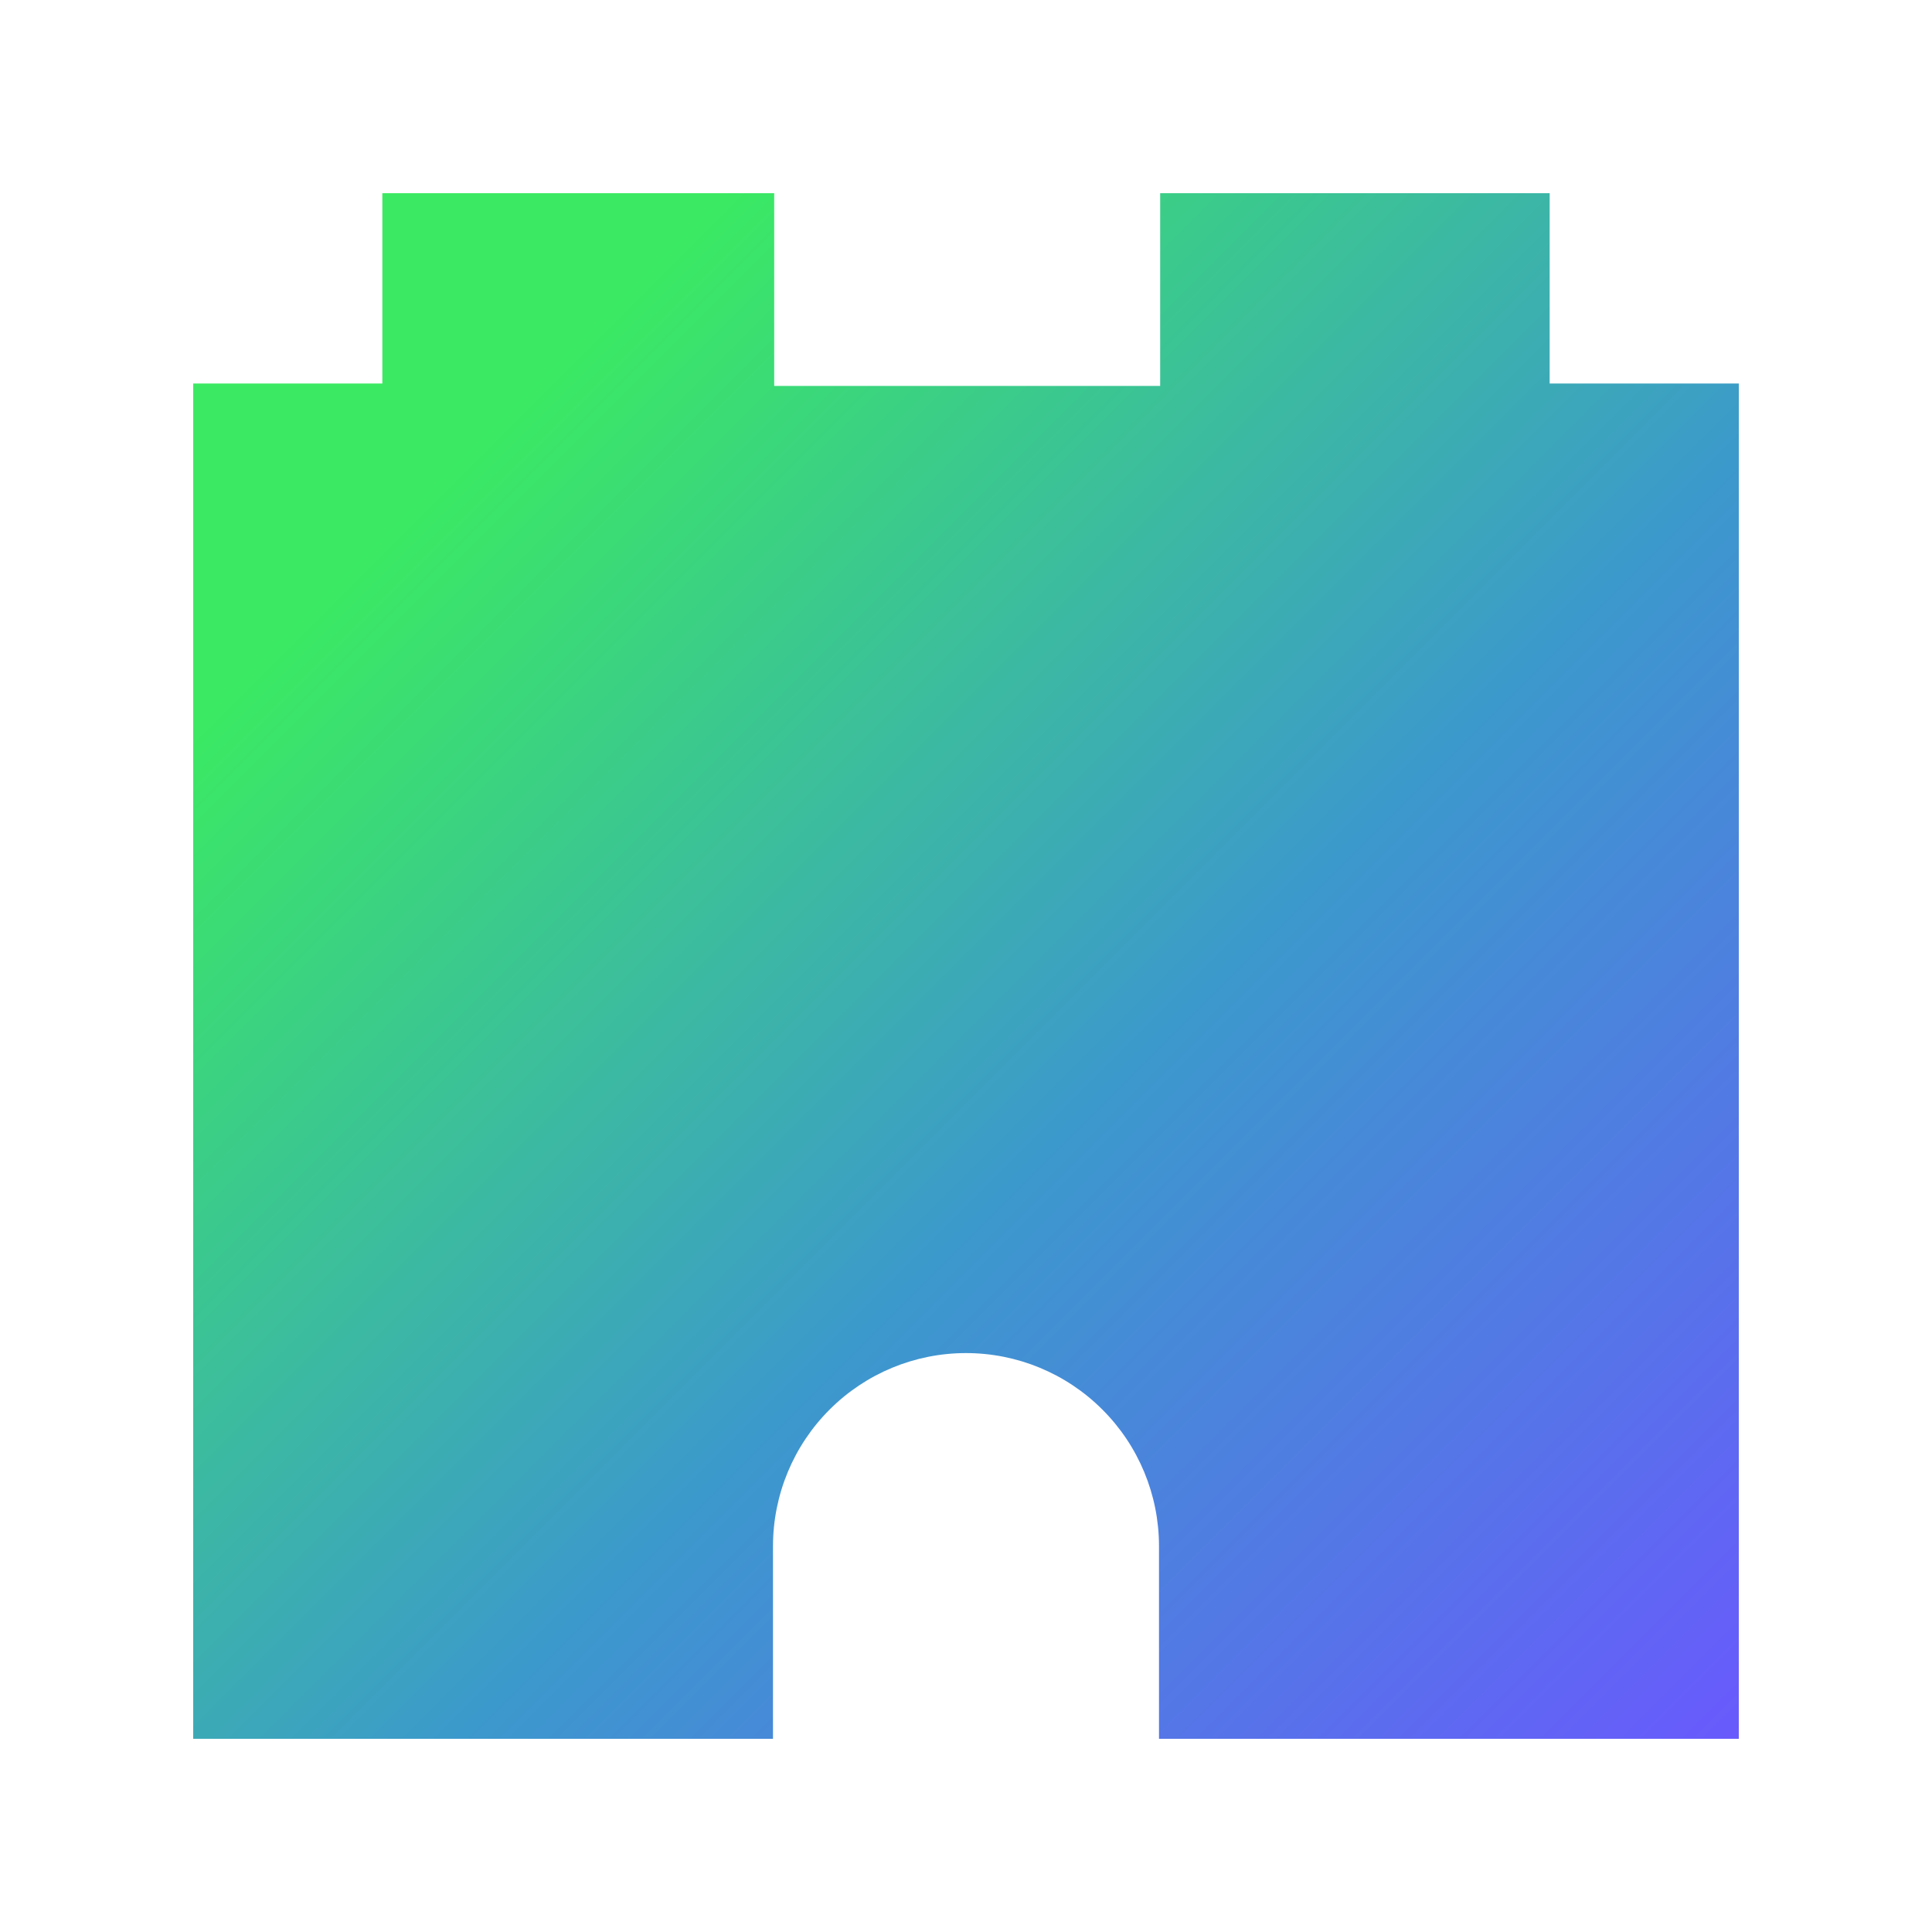
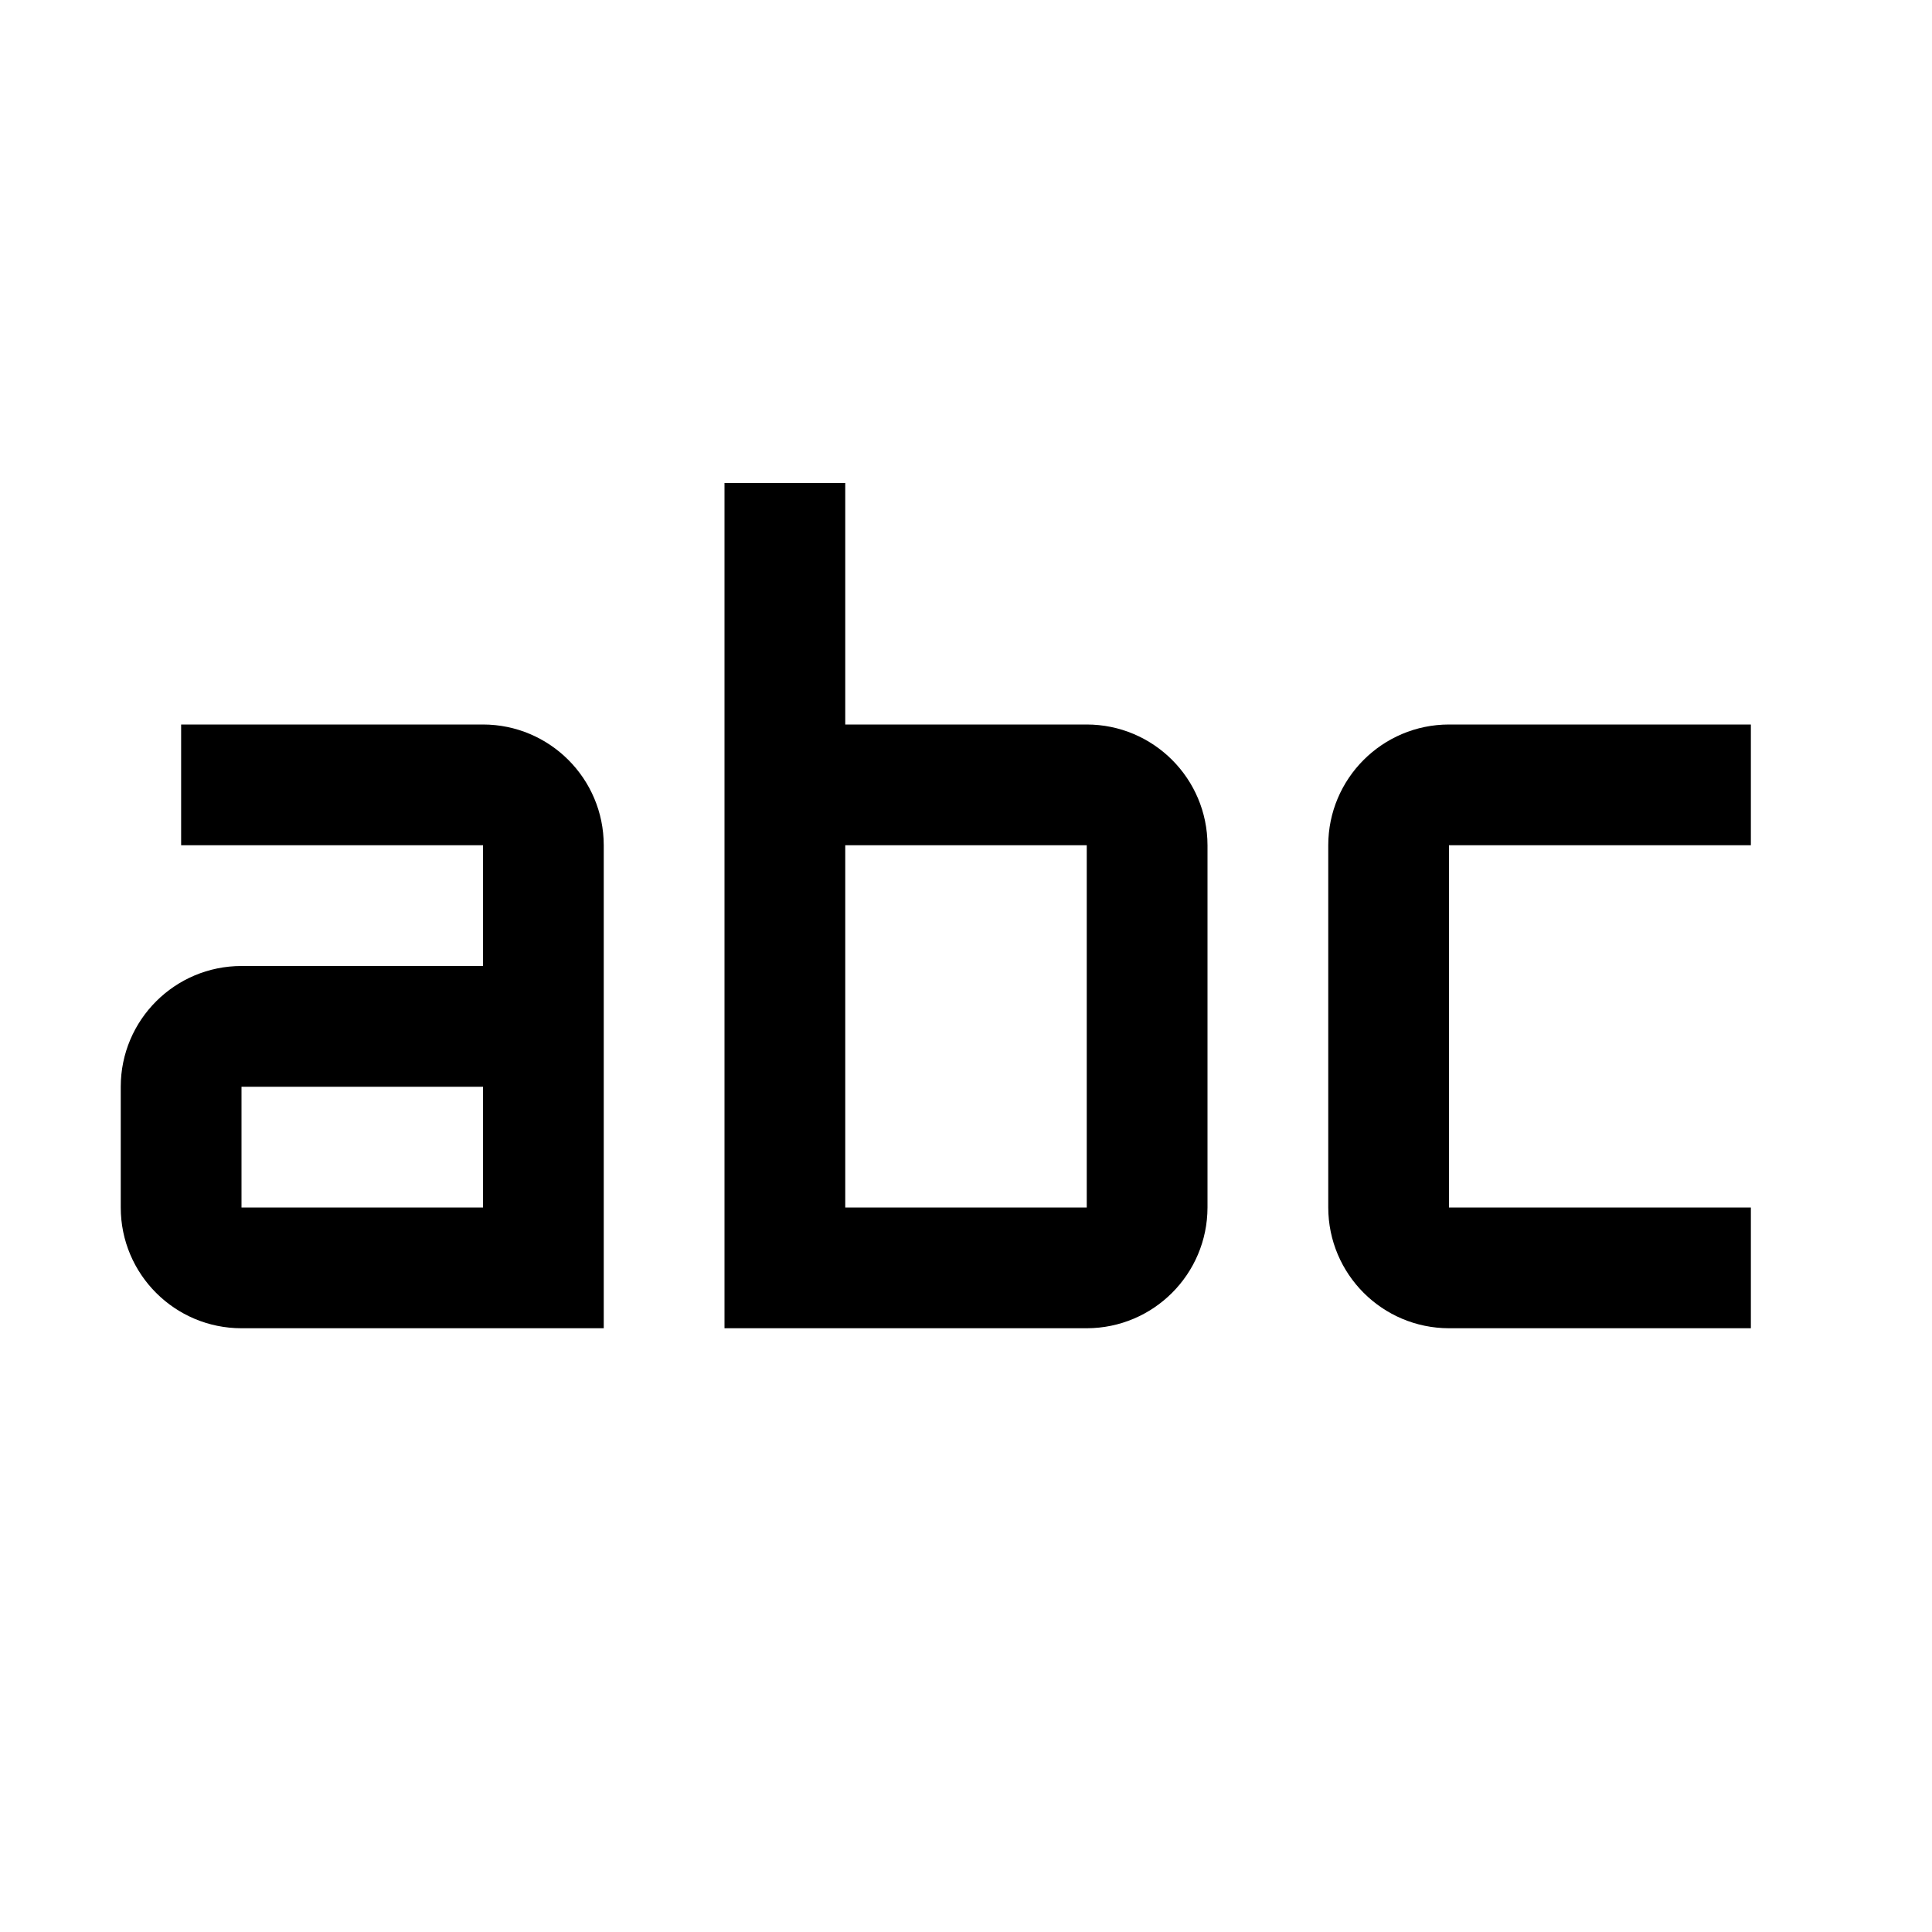
- <svg xmlns="http://www.w3.org/2000/svg" width="40" height="40" viewBox="0 0 40 40" fill="none">
-   <path d="M32.084 7.94V4H24.02V7.99H16.029V4H7.916V7.94H4V36H16.004V32.005C16.006 30.946 16.427 29.931 17.177 29.183C17.926 28.434 18.941 28.014 20 28.014C21.059 28.014 22.074 28.434 22.823 29.183C23.573 29.931 23.994 30.946 23.996 32.005V36H36V7.94H32.084Z" fill="url(#paint0_linear)" />
+ <svg xmlns="http://www.w3.org/2000/svg" fill="#000000" width="800px" height="800px" viewBox="0 0 32 32" id="icon">
  <defs>
-     <linearGradient id="paint0_linear" x1="2.942" y1="4.9" x2="37.777" y2="39.734" gradientUnits="userSpaceOnUse">
-       <stop offset="0.159" stop-color="#3BEA62" />
-       <stop offset="0.54" stop-color="#3C99CC" />
-       <stop offset="0.937" stop-color="#6B57FF" />
-     </linearGradient>
+     <style>
+       .cls-1 {
+         fill: none;
+       }
+     </style>
  </defs>
+   <path d="M29,22H24a2.003,2.003,0,0,1-2-2V14a2.002,2.002,0,0,1,2-2h5v2H24v6h5Z" />
+   <path d="M18,12H14V8H12V22h6a2.003,2.003,0,0,0,2-2V14A2.002,2.002,0,0,0,18,12Zm-4,8V14h4v6Z" />
+   <path d="M8,12H3v2H8v2H4a2,2,0,0,0-2,2v2a2,2,0,0,0,2,2h6V14A2.002,2.002,0,0,0,8,12Zm0,8H4V18H8Z" />
+   <rect id="_Transparent_Rectangle_" data-name="&lt;Transparent Rectangle&gt;" class="cls-1" width="32" height="32" />
</svg>
